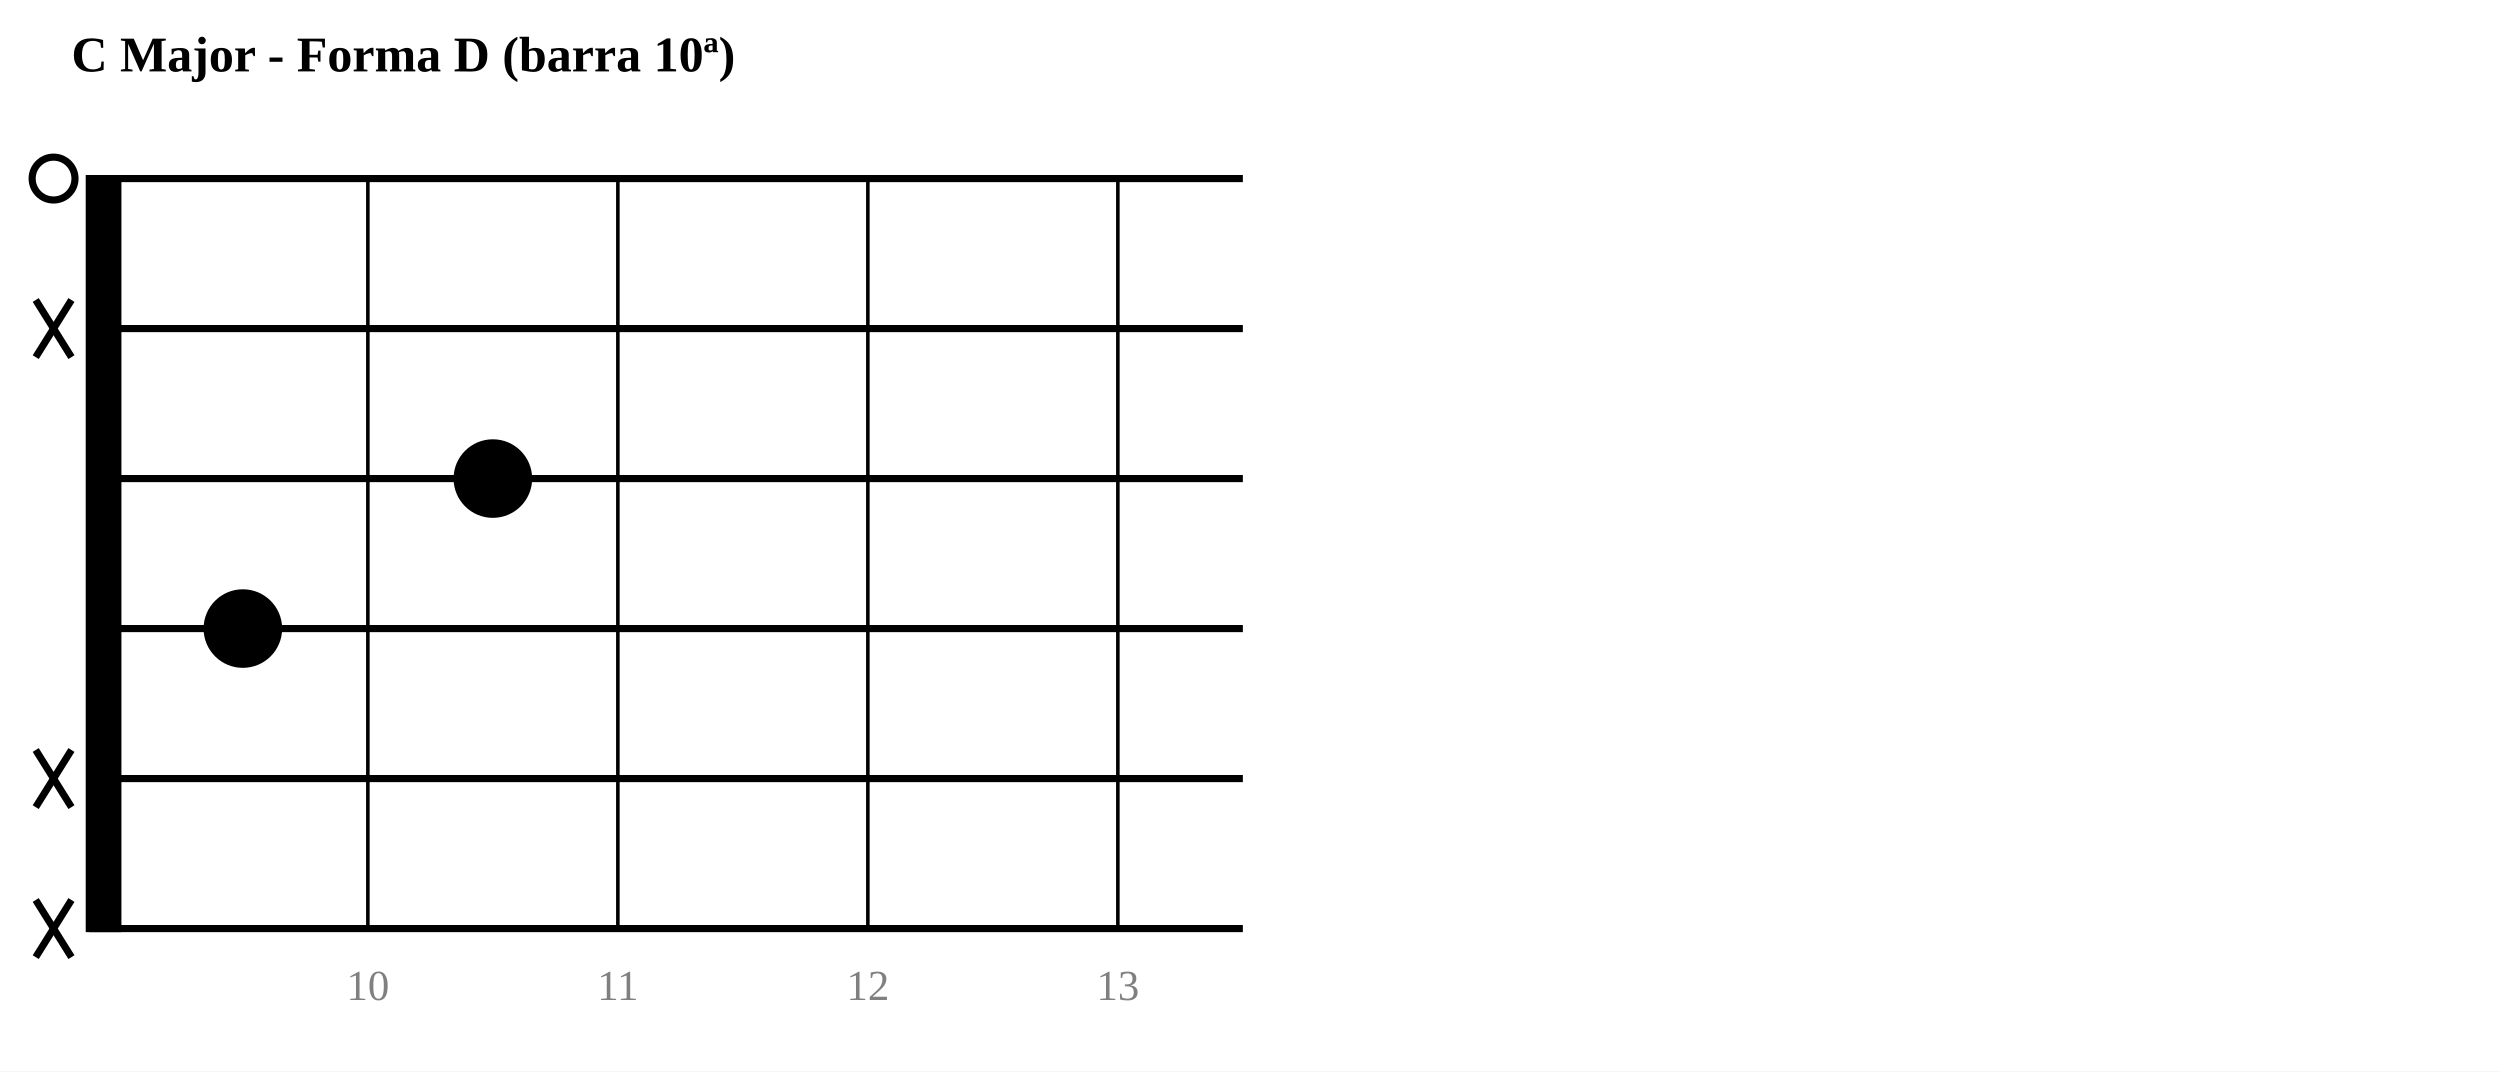
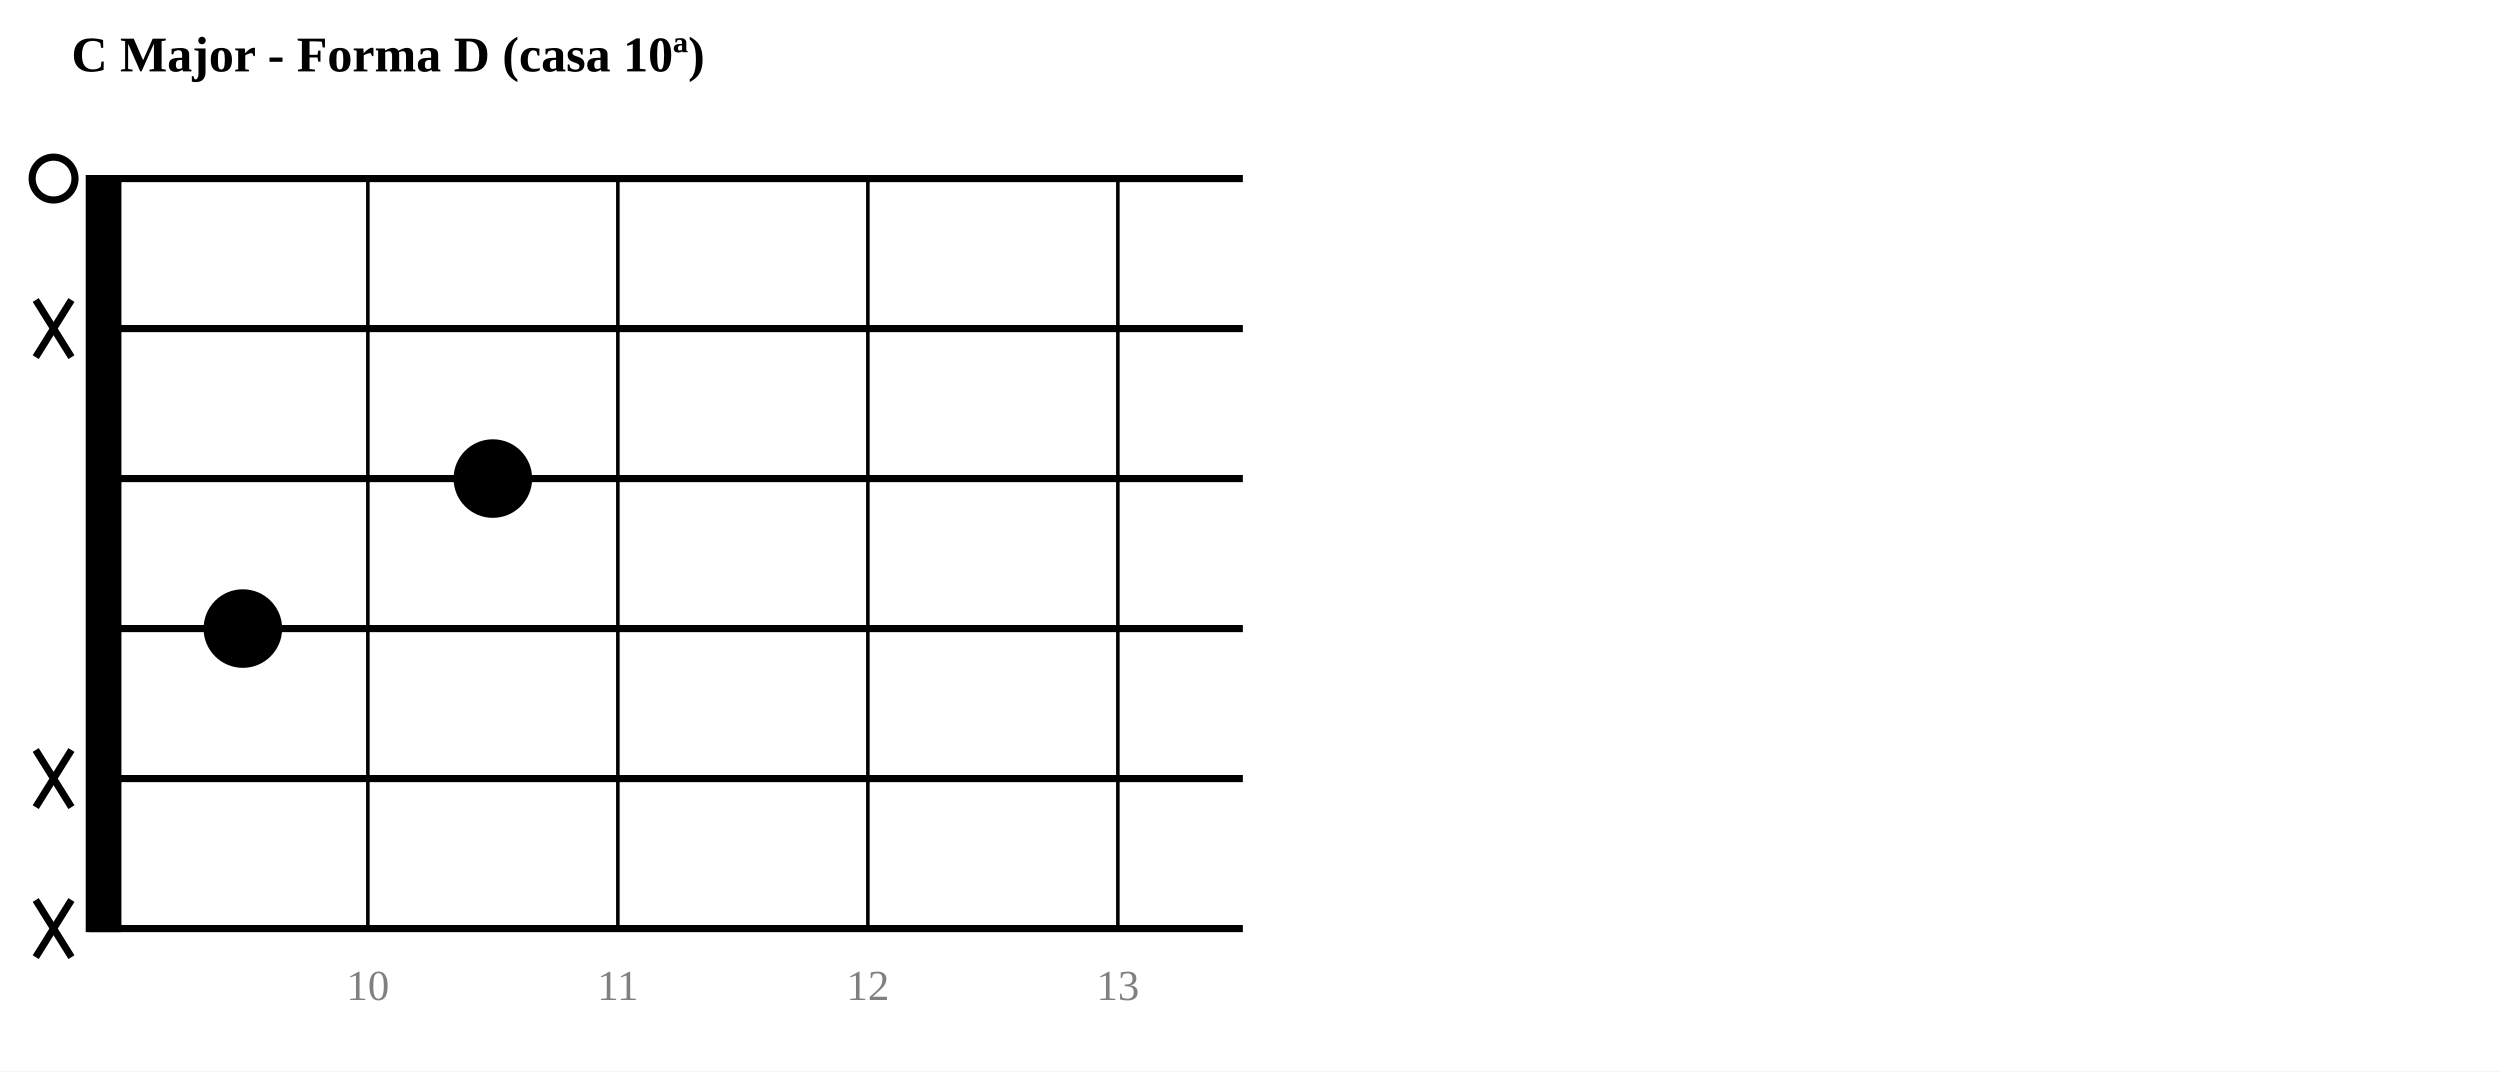
<svg xmlns="http://www.w3.org/2000/svg" width="700" height="300">
  <rect width="700" height="300" fill="white" />
-   <text x="20" y="20" text-anchor="start" font-size="14" font-weight="bold">C Major - Forma D (barra 10ª)</text>
+   <text x="20" y="20" text-anchor="start" font-size="14" font-weight="bold">C Major - Forma D (casa 10ª)</text>
  <rect x="25" y="50" width="8" height="210.0" fill="black" stroke="black" stroke-width="2" />
  <line x1="25" y1="50.0" x2="348.0" y2="50.0" stroke="black" stroke-width="2" />
  <line x1="25" y1="92.0" x2="348.0" y2="92.0" stroke="black" stroke-width="2" />
  <line x1="25" y1="134.0" x2="348.0" y2="134.0" stroke="black" stroke-width="2" />
  <line x1="25" y1="176.0" x2="348.0" y2="176.0" stroke="black" stroke-width="2" />
  <line x1="25" y1="218.0" x2="348.0" y2="218.0" stroke="black" stroke-width="2" />
  <line x1="25" y1="260.0" x2="348.0" y2="260.0" stroke="black" stroke-width="2" />
  <line x1="103" y1="50" x2="103" y2="260.0" stroke="black" stroke-width="1" />
  <text x="103" y="280.0" text-anchor="middle" font-size="12" fill="gray">10</text>
  <line x1="173" y1="50" x2="173" y2="260.0" stroke="black" stroke-width="1" />
  <text x="173" y="280.0" text-anchor="middle" font-size="12" fill="gray">11</text>
  <line x1="243" y1="50" x2="243" y2="260.0" stroke="black" stroke-width="1" />
  <text x="243" y="280.0" text-anchor="middle" font-size="12" fill="gray">12</text>
  <line x1="313" y1="50" x2="313" y2="260.0" stroke="black" stroke-width="1" />
  <text x="313" y="280.0" text-anchor="middle" font-size="12" fill="gray">13</text>
  <circle cx="15" cy="50.0" r="6" fill="none" stroke="black" stroke-width="2" />
  <line x1="10" y1="84.0" x2="20" y2="100.0" stroke="black" stroke-width="2" />
  <line x1="20" y1="84.0" x2="10" y2="100.0" stroke="black" stroke-width="2" />
  <circle cx="138.0" cy="134.0" r="10" fill="black" stroke="black" stroke-width="2" />
  <circle cx="68.0" cy="176.0" r="10" fill="black" stroke="black" stroke-width="2" />
  <line x1="10" y1="210.0" x2="20" y2="226.0" stroke="black" stroke-width="2" />
  <line x1="20" y1="210.0" x2="10" y2="226.0" stroke="black" stroke-width="2" />
  <line x1="10" y1="252.0" x2="20" y2="268.0" stroke="black" stroke-width="2" />
  <line x1="20" y1="252.0" x2="10" y2="268.0" stroke="black" stroke-width="2" />
</svg>
